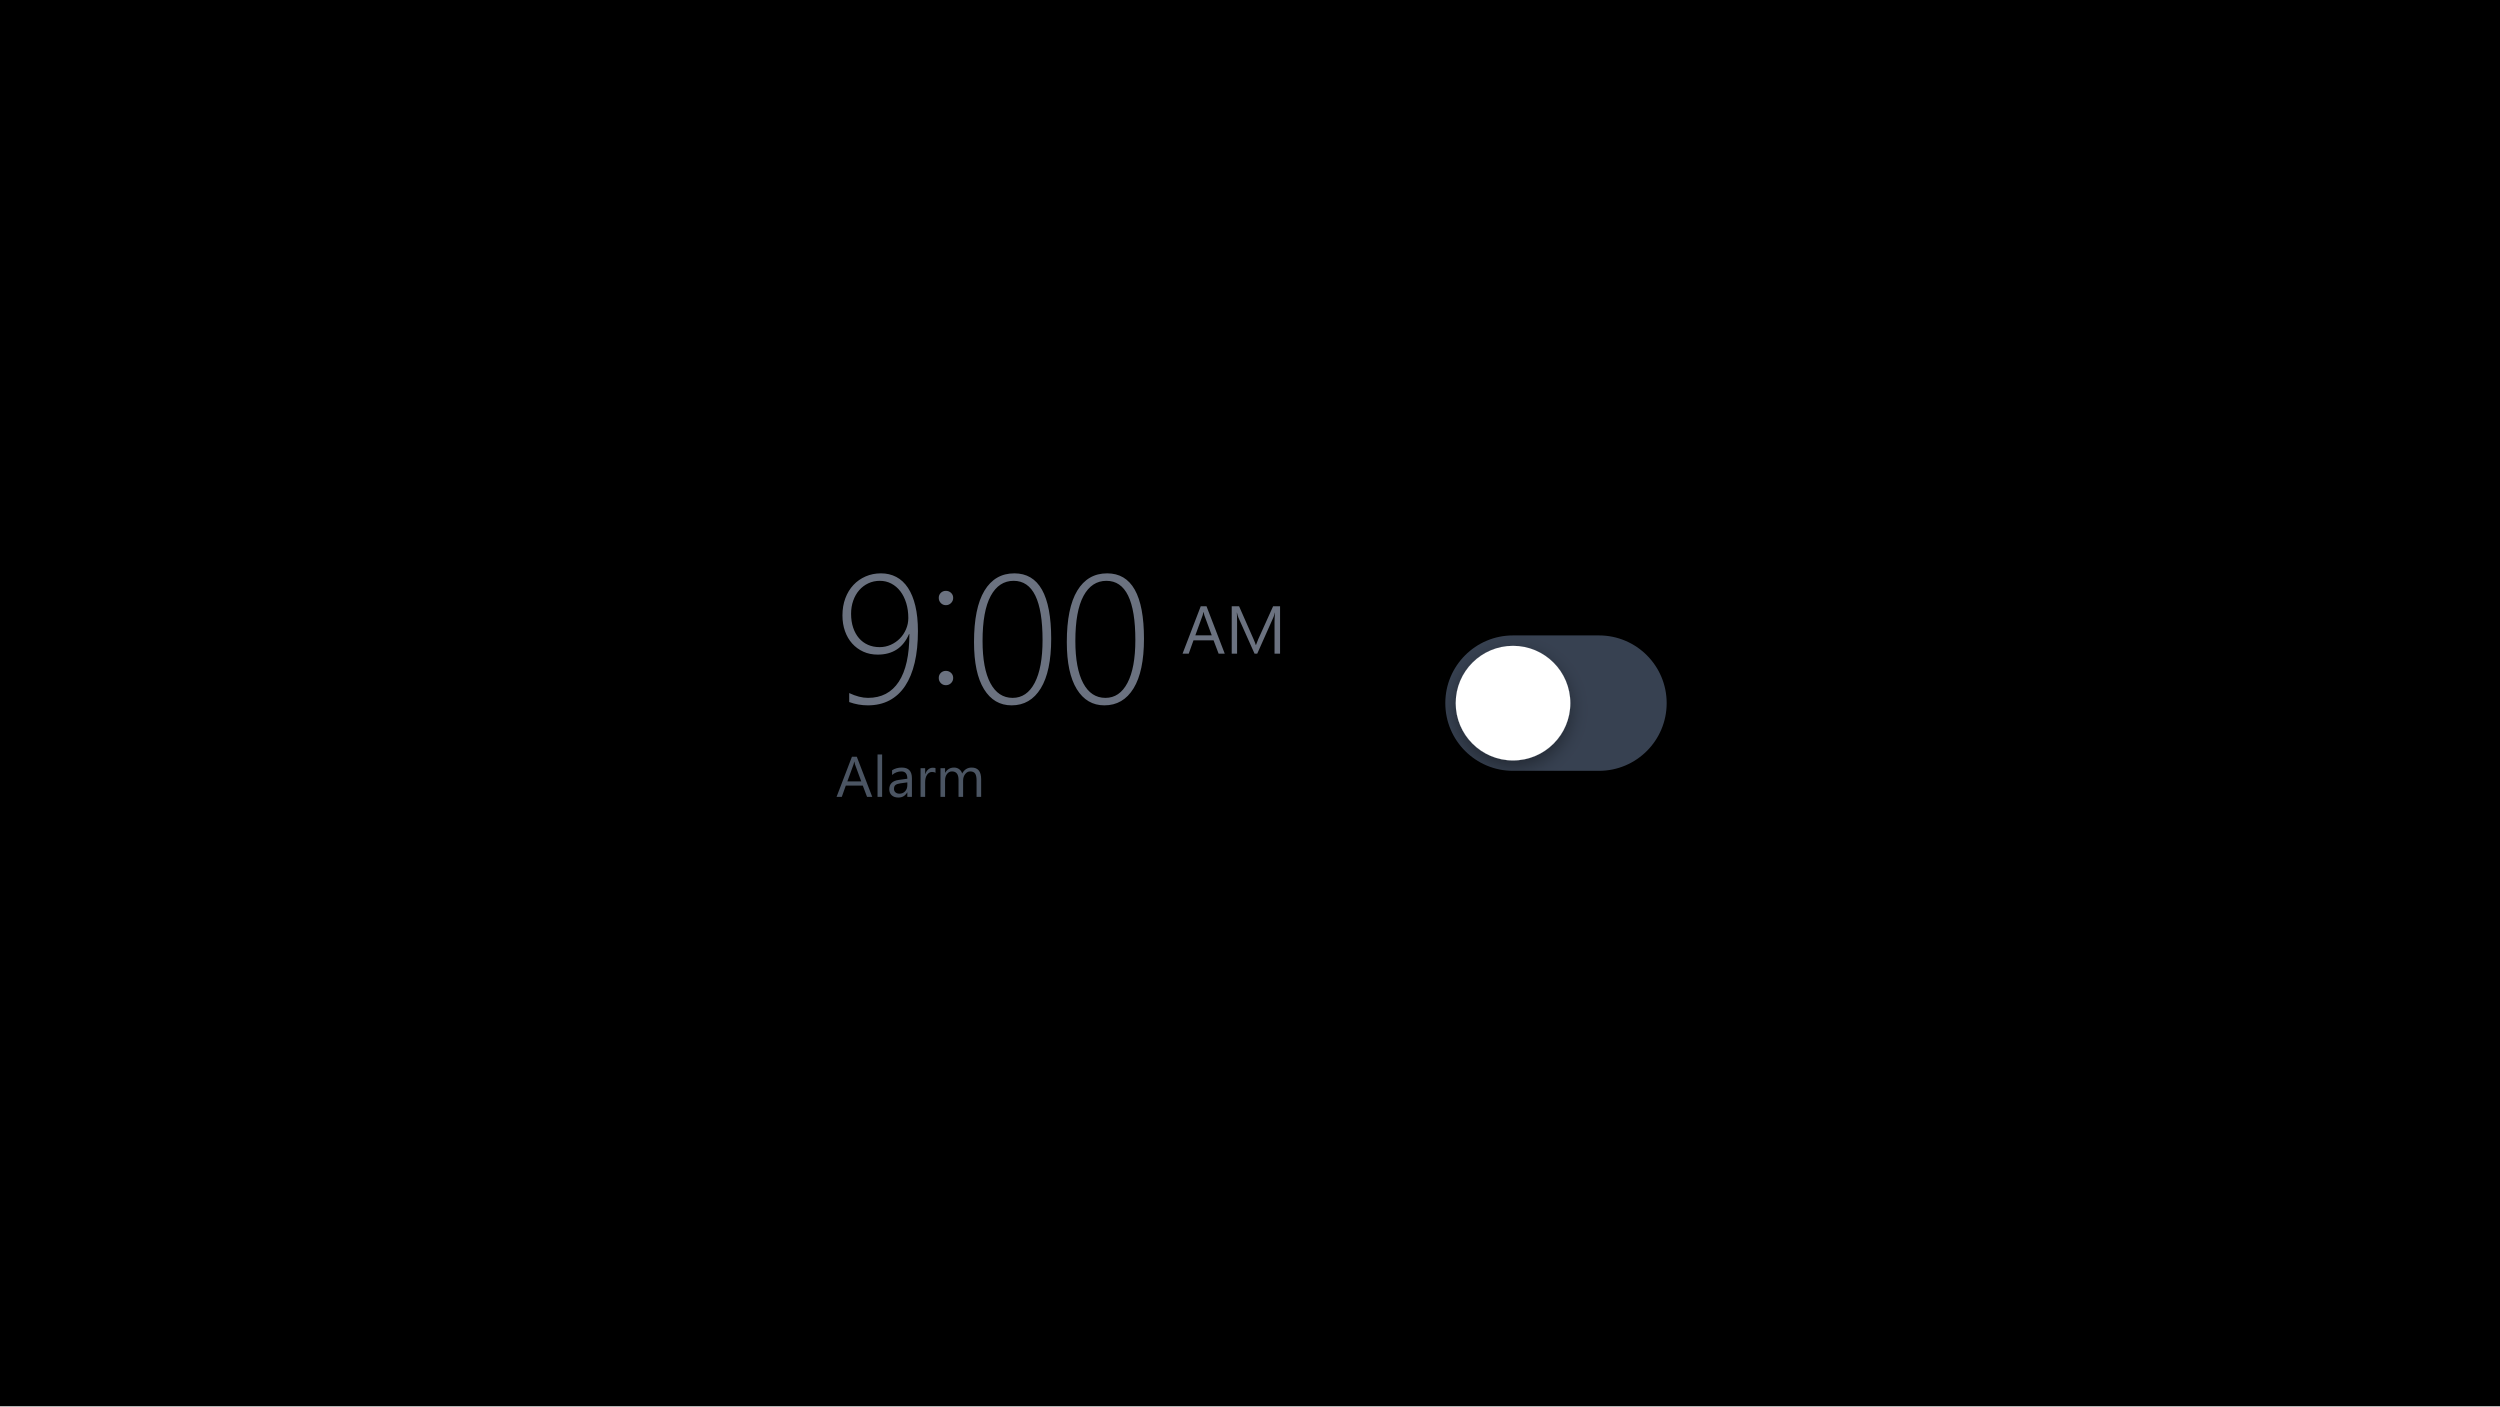
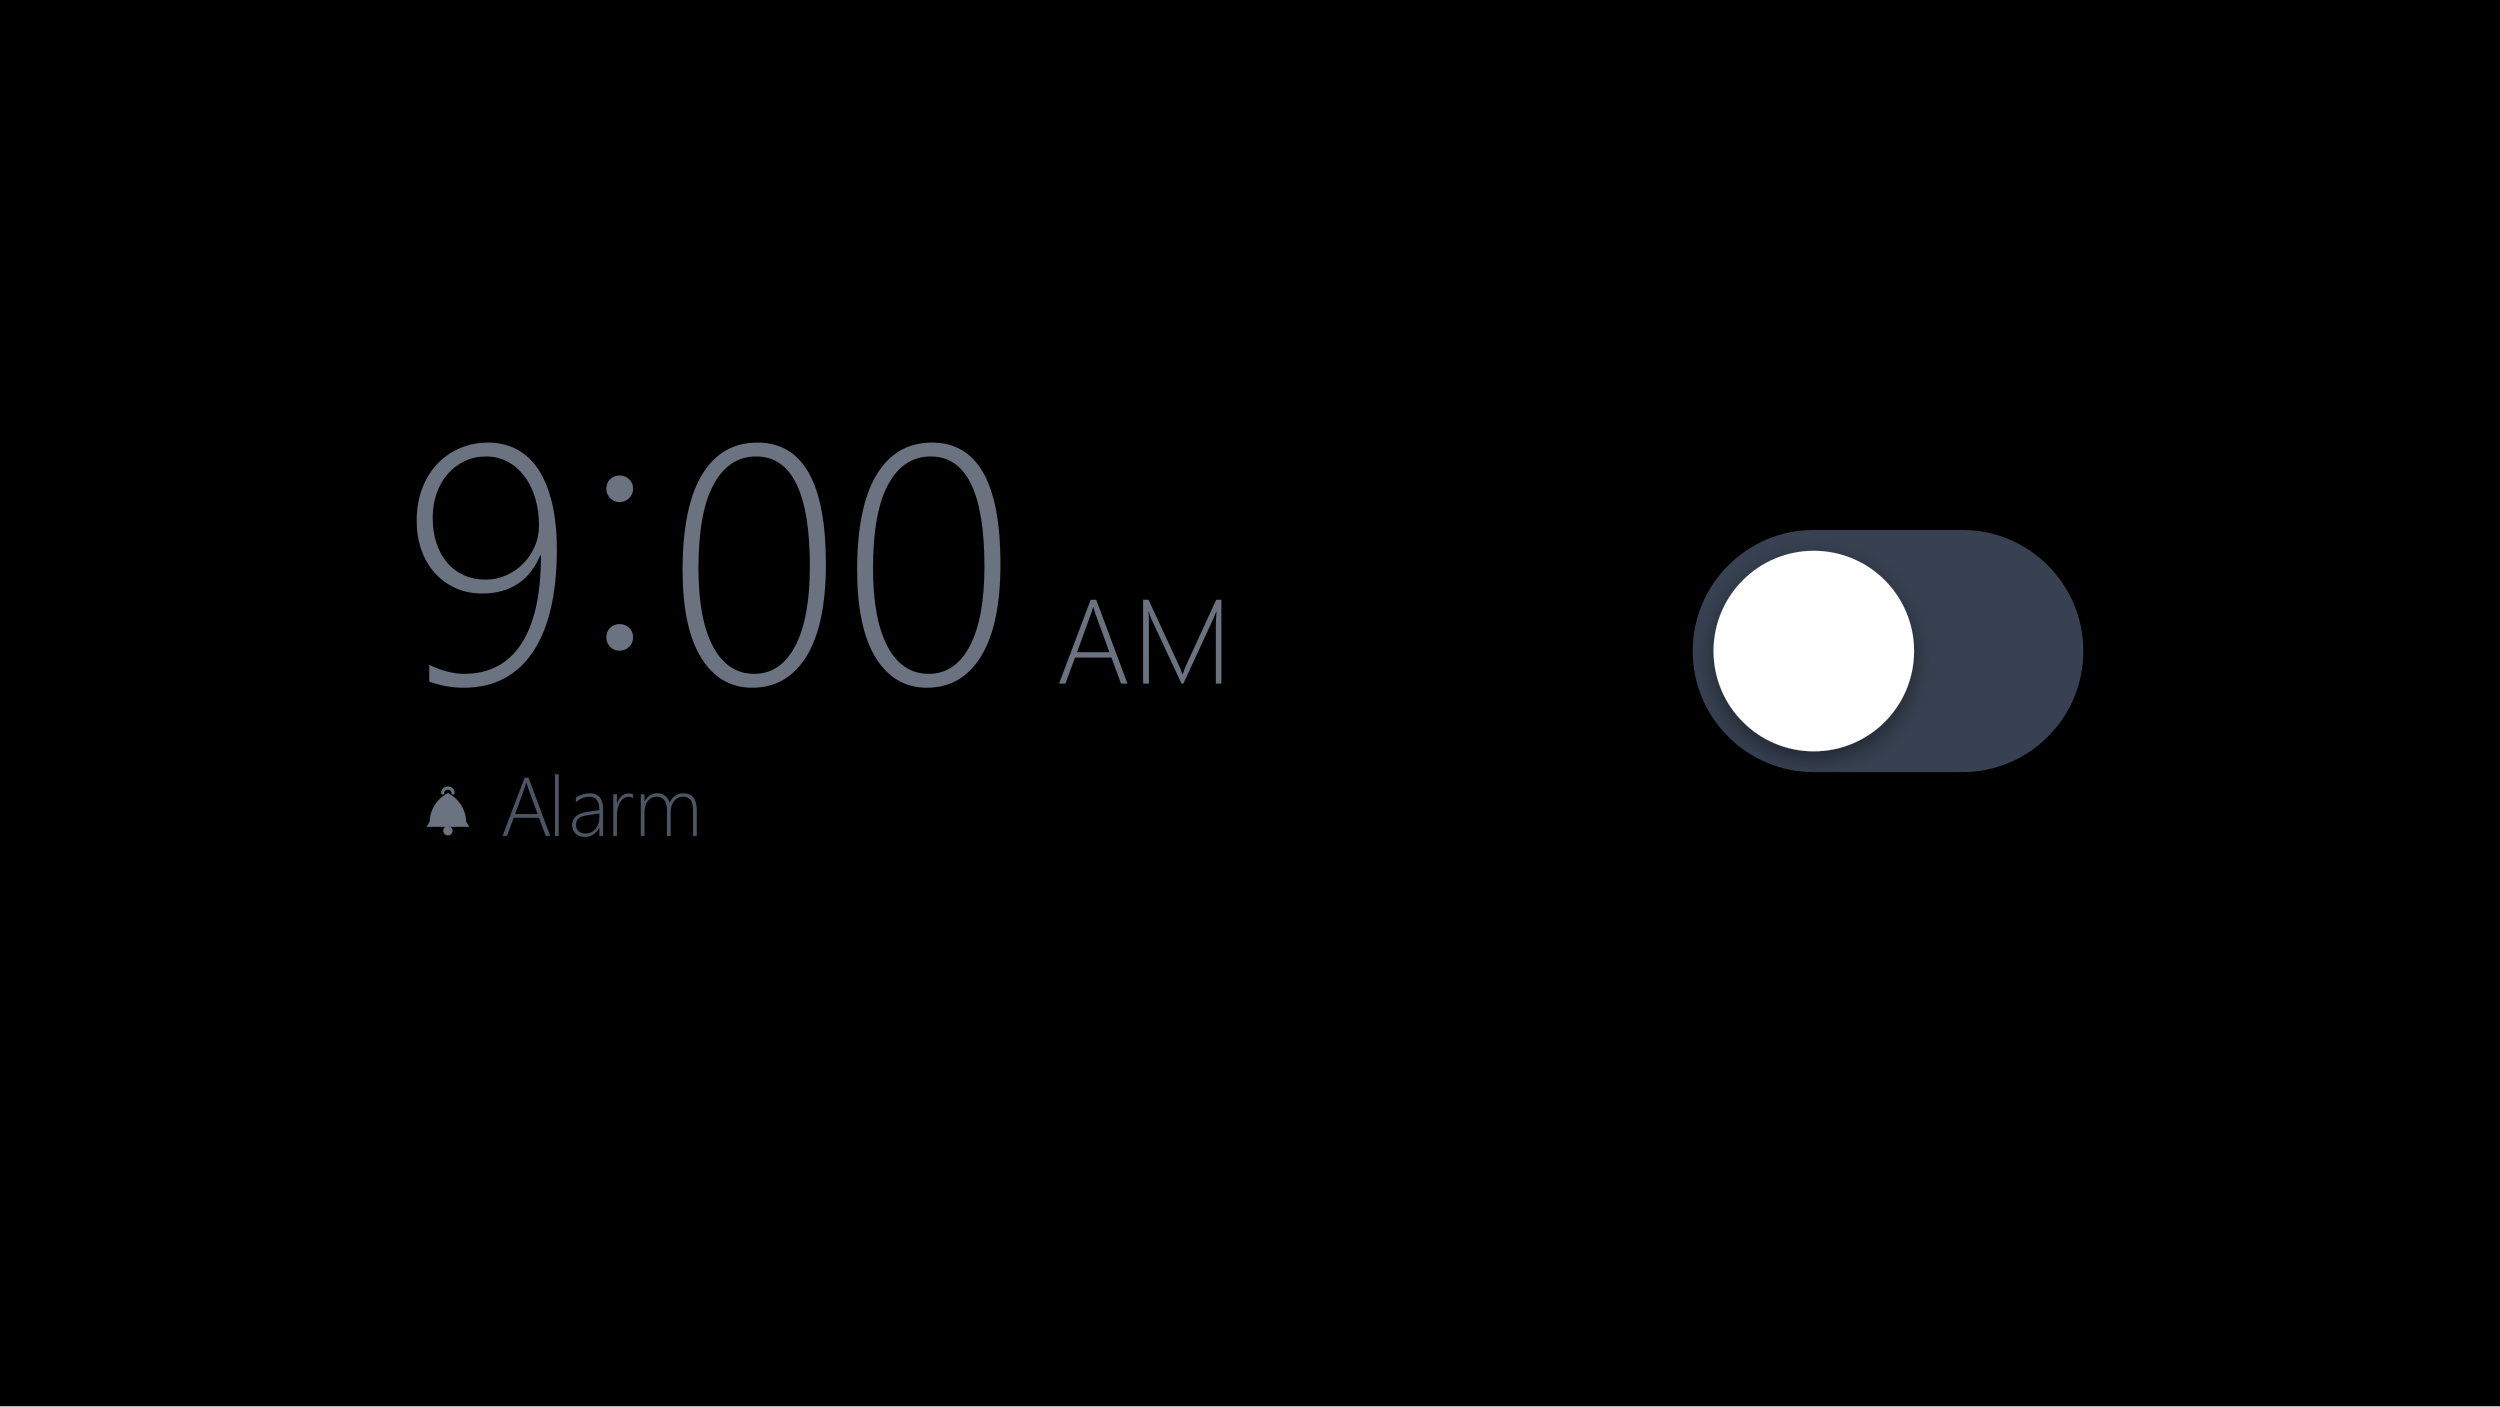
<svg xmlns="http://www.w3.org/2000/svg" viewBox="0 0 1920 1080" width="100%" height="100%">
  <defs>
-     <filter id="knobShadow" x="-30%" y="-30%" width="160%" height="160%">
-       <feDropShadow dx="0" dy="5" stdDeviation="7" flood-color="#000000" flood-opacity="0.38" />
+     <filter id="knobShadow" x="-40%" y="-40%" width="180%" height="180%">
+       <feDropShadow dx="0" dy="6" stdDeviation="8" flood-color="#000000" flood-opacity="0.42" />
    </filter>
  </defs>
  <rect width="1920" height="1080" fill="#000000" />
  <g id="alarmWidget">
-     <path d="M652.195 539.18V532.275Q660.057 535.967 666.619 535.967Q682.137 535.967 690.271 523.56Q698.406 511.152 698.406 486.953H698.133Q691.365 502.744 674.07 502.744Q667.986 502.744 663.03 500.488Q658.074 498.232 654.485 494.233Q650.896 490.234 648.948 484.731Q647.0 479.229 647.0 472.666Q647.0 465.42 649.222 459.473Q651.443 453.525 655.408 449.287Q659.373 445.049 664.808 442.69Q670.242 440.332 676.6 440.332Q683.094 440.332 688.357 443.101Q693.621 445.869 697.312 451.44Q701.004 457.012 702.986 465.317Q704.969 473.623 704.969 484.697Q704.969 498.369 702.474 508.965Q699.979 519.561 695.125 526.841Q690.271 534.121 683.094 537.915Q675.916 541.709 666.482 541.709Q659.168 541.709 652.195 539.18ZM675.711 446.074Q670.926 446.074 666.858 447.988Q662.791 449.902 659.852 453.286Q656.912 456.67 655.271 461.318Q653.631 465.967 653.631 471.367Q653.631 477.314 655.237 482.065Q656.844 486.816 659.715 490.132Q662.586 493.447 666.619 495.225Q670.652 497.002 675.574 497.002Q680.086 497.002 684.119 495.19Q688.152 493.379 691.126 490.337Q694.1 487.295 695.843 483.228Q697.586 479.16 697.586 474.648Q697.586 468.428 695.979 463.164Q694.373 457.9 691.468 454.106Q688.562 450.312 684.529 448.193Q680.496 446.074 675.711 446.074ZM726.438 464.775Q724.113 464.775 722.541 463.135Q720.969 461.494 720.969 459.17Q720.969 456.846 722.541 455.308Q724.113 453.77 726.438 453.77Q728.762 453.77 730.402 455.308Q732.043 456.846 732.043 459.17Q732.043 461.494 730.402 463.135Q728.762 464.775 726.438 464.775ZM726.438 526.23Q724.113 526.23 722.541 524.624Q720.969 523.018 720.969 520.693Q720.969 518.301 722.541 516.763Q724.113 515.225 726.438 515.225Q728.762 515.225 730.402 516.763Q732.043 518.301 732.043 520.693Q732.043 523.018 730.402 524.624Q728.762 526.23 726.438 526.23ZM776.891 541.709Q763.355 541.709 755.699 529.268Q748.043 516.826 748.043 493.105Q748.043 466.924 756.075 453.628Q764.107 440.332 779.01 440.332Q807.311 440.332 807.311 490.576Q807.311 515.596 799.312 528.652Q791.314 541.709 776.891 541.709ZM778.463 446.074Q767.184 446.074 760.895 457.627Q754.605 469.18 754.605 492.285Q754.605 513.34 760.621 524.653Q766.637 535.967 777.711 535.967Q788.58 535.967 794.63 524.448Q800.68 512.93 800.68 491.533Q800.68 446.074 778.463 446.074ZM848.158 541.709Q834.623 541.709 826.967 529.268Q819.311 516.826 819.311 493.105Q819.311 466.924 827.343 453.628Q835.375 440.332 850.277 440.332Q878.578 440.332 878.578 490.576Q878.578 515.596 870.58 528.652Q862.582 541.709 848.158 541.709ZM849.73 446.074Q838.451 446.074 832.162 457.627Q825.873 469.18 825.873 492.285Q825.873 513.34 831.889 524.653Q837.904 535.967 848.979 535.967Q859.848 535.967 865.897 524.448Q871.947 512.93 871.947 491.533Q871.947 446.074 849.73 446.074Z" fill="#6b7280">
+     <path d="M329.648 523.477V510.654Q344.248 517.51 356.436 517.51Q385.254 517.51 400.361 494.468Q415.469 471.426 415.469 426.484H414.961Q402.393 455.811 370.273 455.811Q358.975 455.811 349.771 451.621Q340.566 447.432 333.901 440.005Q327.236 432.578 323.618 422.358Q320.0 412.139 320.0 399.951Q320.0 386.494 324.126 375.449Q328.252 364.404 335.615 356.533Q342.979 348.662 353.071 344.282Q363.164 339.902 374.971 339.902Q387.031 339.902 396.807 345.044Q406.582 350.186 413.438 360.532Q420.293 370.879 423.975 386.304Q427.656 401.729 427.656 422.295Q427.656 447.686 423.022 467.363Q418.389 487.041 409.375 500.562Q400.361 514.082 387.031 521.128Q373.701 528.174 356.182 528.174Q342.598 528.174 329.648 523.477ZM373.32 350.566Q364.434 350.566 356.88 354.121Q349.326 357.676 343.867 363.96Q338.408 370.244 335.361 378.877Q332.314 387.51 332.314 397.539Q332.314 408.584 335.298 417.407Q338.281 426.23 343.613 432.388Q348.945 438.545 356.436 441.846Q363.926 445.146 373.066 445.146Q381.445 445.146 388.936 441.782Q396.426 438.418 401.948 432.769Q407.471 427.119 410.708 419.565Q413.945 412.012 413.945 403.633Q413.945 392.08 410.962 382.305Q407.979 372.529 402.583 365.483Q397.188 358.438 389.697 354.502Q382.207 350.566 373.32 350.566Z M475.812 385.605Q471.496 385.605 468.576 382.559Q465.656 379.512 465.656 375.195Q465.656 370.879 468.576 368.022Q471.496 365.166 475.812 365.166Q480.129 365.166 483.176 368.022Q486.223 370.879 486.223 375.195Q486.223 379.512 483.176 382.559Q480.129 385.605 475.812 385.605ZM475.812 499.736Q471.496 499.736 468.576 496.753Q465.656 493.77 465.656 489.453Q465.656 485.01 468.576 482.153Q471.496 479.297 475.812 479.297Q480.129 479.297 483.176 482.153Q486.223 485.01 486.223 489.453Q486.223 493.77 483.176 496.753Q480.129 499.736 475.812 499.736Z M577.797 528.174Q552.66 528.174 538.441 505.068Q524.223 481.963 524.223 437.91Q524.223 389.287 539.14 364.595Q554.057 339.902 581.732 339.902Q634.291 339.902 634.291 433.213Q634.291 479.678 619.438 503.926Q604.584 528.174 577.797 528.174ZM580.717 350.566Q559.77 350.566 548.09 372.021Q536.41 393.477 536.41 436.387Q536.41 475.488 547.582 496.499Q558.754 517.51 579.32 517.51Q599.506 517.51 610.741 496.118Q621.977 474.727 621.977 434.99Q621.977 350.566 580.717 350.566Z M711.865 528.174Q686.729 528.174 672.51 505.068Q658.291 481.963 658.291 437.91Q658.291 389.287 673.208 364.595Q688.125 339.902 715.801 339.902Q768.359 339.902 768.359 433.213Q768.359 479.678 753.506 503.926Q738.652 528.174 711.865 528.174ZM714.785 350.566Q693.838 350.566 682.158 372.021Q670.479 393.477 670.479 436.387Q670.479 475.488 681.65 496.499Q692.822 517.51 713.389 517.51Q733.574 517.51 744.81 496.118Q756.045 474.727 756.045 434.99Q756.045 350.566 714.785 350.566Z" fill="#6b7280">
      <animate attributeName="fill" values="#6b7280; #6b7280; #ffffff; #ffffff; #6b7280; #6b7280" keyTimes="0; 0.20; 0.31; 0.666; 0.777; 1" dur="4.5s" repeatCount="indefinite" calcMode="spline" keySplines="0.25 0.1 0.25 1; 0.25 1 0.5 1; 0.25 0.1 0.25 1; 0.25 1 0.5 1; 0.25 0.1 0.25 1" />
    </path>
-     <path d="M940.605 502.0H935.883L932.023 491.793H916.586L912.955 502.0H908.207L922.172 465.59H926.59ZM930.627 487.959 924.914 472.445Q924.635 471.684 924.355 470.008H924.254Q924.0 471.557 923.67 472.445L918.008 487.959Z M983.084 502.0H978.844V477.574Q978.844 474.68 979.199 470.49H979.098Q978.488 472.953 978.006 474.02L965.564 502.0H963.482L951.066 474.223Q950.533 473.004 949.975 470.49H949.873Q950.076 472.674 950.076 477.625V502.0H945.963V465.59H951.6L962.771 490.98Q964.066 493.9 964.447 495.348H964.6Q965.691 492.352 966.352 490.879L977.752 465.59H983.084Z" fill="#6b7280">
+     <path d="M860.932 525.0 853.564 504.965H825.623L818.256 525.0H813.359L837.662 460.582H841.885L865.918 525.0ZM841.166 471.094Q840.672 469.746 840.357 468.443Q840.043 467.32 839.684 466.197H839.504Q838.74 469.162 838.021 471.004L827.195 500.877H852.037Z M933.756 525.0V479.27Q933.756 477.607 934.25 469.791H934.07Q932.678 473.43 931.734 475.406L908.824 525.0H907.387L884.387 475.676Q883.264 473.295 882.275 469.611H882.051Q882.365 473.924 882.365 478.191V525.0H877.918V460.582H882.051L906.084 512.467Q906.309 512.916 906.578 513.68Q906.848 514.443 907.162 515.207Q907.611 516.375 908.105 517.812H908.375L908.869 516.375Q908.914 516.195 910.396 512.107L934.07 460.582H938.023V525.0Z" fill="#6b7280">
      <animate attributeName="fill" values="#6b7280; #6b7280; #ffffff; #ffffff; #6b7280; #6b7280" keyTimes="0; 0.20; 0.31; 0.666; 0.777; 1" dur="4.5s" repeatCount="indefinite" calcMode="spline" keySplines="0.25 0.1 0.25 1; 0.25 1 0.5 1; 0.25 0.1 0.25 1; 0.25 1 0.5 1; 0.25 0.1 0.25 1" />
    </path>
-     <path d="M669.887 612.0H665.891L662.625 603.363H649.562L646.49 612.0H642.473L654.289 581.191H658.027ZM661.443 600.119 656.609 586.992Q656.373 586.348 656.137 584.93H656.051Q655.836 586.24 655.557 586.992L650.766 600.119Z M677.471 612.0H673.947V579.43H677.471Z M700.352 612.0H696.828V608.562H696.742Q694.443 612.516 689.975 612.516Q686.688 612.516 684.829 610.775Q682.971 609.035 682.971 606.156Q682.971 599.99 690.232 598.98L696.828 598.057Q696.828 592.449 692.295 592.449Q688.32 592.449 685.119 595.156V591.547Q688.363 589.484 692.596 589.484Q700.352 589.484 700.352 597.691ZM696.828 600.871 691.521 601.602Q689.072 601.945 687.826 602.815Q686.58 603.686 686.58 605.898Q686.58 607.51 687.729 608.53Q688.879 609.551 690.791 609.551Q693.412 609.551 695.12 607.714Q696.828 605.877 696.828 603.062Z M718.463 593.566Q717.539 592.857 715.799 592.857Q713.543 592.857 712.028 594.984Q710.514 597.111 710.514 600.785V612.0H706.99V590.0H710.514V594.533H710.6Q711.352 592.213 712.898 590.913Q714.445 589.613 716.357 589.613Q717.732 589.613 718.463 589.914Z M753.525 612.0H750.002V599.367Q750.002 595.715 748.874 594.082Q747.746 592.449 745.082 592.449Q742.826 592.449 741.247 594.512Q739.668 596.574 739.668 599.453V612.0H736.145V598.938Q736.145 592.449 731.139 592.449Q728.818 592.449 727.314 594.394Q725.811 596.338 725.811 599.453V612.0H722.287V590.0H725.811V593.48H725.896Q728.238 589.484 732.729 589.484Q734.984 589.484 736.66 590.741Q738.336 591.998 738.959 594.039Q741.408 589.484 746.264 589.484Q753.525 589.484 753.525 598.443Z" fill="#4b5563">
-       <animate attributeName="fill" values="#4b5563; #4b5563; #9ca3af; #9ca3af; #4b5563; #4b5563" keyTimes="0; 0.20; 0.31; 0.666; 0.777; 1" dur="4.5s" repeatCount="indefinite" calcMode="spline" keySplines="0.25 0.1 0.25 1; 0.25 1 0.5 1; 0.25 0.1 0.25 1; 0.25 1 0.5 1; 0.25 0.1 0.25 1" />
-     </path>
-     <rect x="1110" y="488" width="170" height="104" rx="52" ry="52" fill="#374151">
+     <g id="subtitleGroup">
+       <g transform="translate(344.0, 620.0)">
+         <path d="M-20 -5 C-26 5 -26 13 -20 22" fill="none" stroke="#22c55e" stroke-width="2.6" stroke-linecap="round" opacity="0">
+           <animate attributeName="opacity" values="0; 0; 0.95; 0.45; 0.95; 0.45; 0; 0" keyTimes="0; 0.20; 0.26; 0.38; 0.50; 0.62; 0.75; 1" dur="4.5s" repeatCount="indefinite" />
+         </path>
+         <path d="M20 -5 C26 5 26 13 20 22" fill="none" stroke="#22c55e" stroke-width="2.6" stroke-linecap="round" opacity="0">
+           <animate attributeName="opacity" values="0; 0; 0.95; 0.45; 0.95; 0.45; 0; 0" keyTimes="0; 0.20; 0.26; 0.38; 0.50; 0.62; 0.75; 1" dur="4.5s" repeatCount="indefinite" />
+         </path>
+         <g>
+           <animateTransform attributeName="transform" type="rotate" values="0; 0; -24; 20; -14; 9; -5; 2; 0; 0; 0" keyTimes="0; 0.20; 0.25; 0.30; 0.35; 0.40; 0.45; 0.50; 0.777; 1" dur="4.5s" repeatCount="indefinite" calcMode="spline" keySplines="0.25 0.1 0.25 1; 0.25 1 0.5 1; 0.25 1 0.5 1; 0.25 1 0.5 1; 0.25 1 0.5 1; 0.25 1 0.5 1; 0.25 0.1 0.25 1; 0.25 0.1 0.25 1" />
+           <path d="M-14 11 C-14 5 -11 -5 0 -11 C11 -5 14 5 14 11 L16.5 15 L-16.5 15 Z" fill="#6b7280">
+             <animate attributeName="fill" values="#6b7280; #6b7280; #ffffff; #ffffff; #6b7280; #6b7280" keyTimes="0; 0.20; 0.31; 0.666; 0.777; 1" dur="4.5s" repeatCount="indefinite" />
+           </path>
+           <path d="M-4 -11 C-4 -16 4 -16 4 -11" fill="none" stroke="#6b7280" stroke-width="2.4" stroke-linecap="round">
+             <animate attributeName="stroke" values="#6b7280; #6b7280; #ffffff; #ffffff; #6b7280; #6b7280" keyTimes="0; 0.20; 0.31; 0.666; 0.777; 1" dur="4.5s" repeatCount="indefinite" />
+           </path>
+           <circle cx="0" cy="18" r="3.6" fill="#6b7280">
+             <animate attributeName="fill" values="#6b7280; #6b7280; #22c55e; #22c55e; #6b7280; #6b7280" keyTimes="0; 0.20; 0.31; 0.666; 0.777; 1" dur="4.5s" repeatCount="indefinite" />
+           </circle>
+         </g>
+       </g>
+       <path d="M419.094 642.0 413.969 628.062H394.531L389.406 642.0H386.0L402.906 597.188H405.844L422.562 642.0ZM405.344 604.5Q405.0 603.562 404.781 602.656Q404.562 601.875 404.312 601.094H404.188Q403.656 603.156 403.156 604.438L395.625 625.219H412.906Z M426.25 642.0V594.625H429.125V642.0Z M460.312 642.0V635.594H460.188Q458.656 638.875 455.734 640.828Q452.812 642.781 449.25 642.781Q444.688 642.781 442.031 640.219Q439.375 637.656 439.375 633.75Q439.375 625.375 450.469 623.625L460.312 622.156Q460.312 611.844 452.562 611.844Q447.281 611.844 442.281 616.094V612.625Q444.062 611.219 447.109 610.219Q450.156 609.219 452.844 609.219Q457.781 609.219 460.484 612.281Q463.188 615.344 463.188 621.188V642.0ZM451.5 626.062Q446.469 626.781 444.438 628.391Q442.406 630.0 442.406 633.625Q442.406 636.469 444.297 638.312Q446.188 640.156 449.562 640.156Q454.188 640.156 457.25 636.734Q460.312 633.312 460.312 627.906V624.781Z M486.094 613.0Q484.656 611.969 482.719 611.969Q478.938 611.969 476.375 615.875Q473.812 619.781 473.812 626.969V642.0H471.0V610.0H473.812V617.094H473.938Q475.031 613.438 477.406 611.406Q479.781 609.375 482.906 609.375Q484.688 609.375 486.094 609.938Z M532.25 642.0V622.75Q532.25 616.719 530.359 614.281Q528.469 611.844 524.375 611.844Q520.594 611.844 517.844 615.094Q515.094 618.344 515.094 623.25V642.0H512.219V622.531Q512.219 611.844 504.094 611.844Q500.188 611.844 497.594 615.109Q495.0 618.375 495.0 623.562V642.0H492.125V610.0H495.0V615.312H495.125Q498.469 609.219 504.906 609.219Q508.406 609.219 510.891 611.234Q513.375 613.25 514.25 616.531Q515.75 613.062 518.547 611.141Q521.344 609.219 524.625 609.219Q535.125 609.219 535.125 622.219V642.0Z" fill="#4b5563">
+         <animate attributeName="fill" values="#4b5563; #4b5563; #9ca3af; #9ca3af; #4b5563; #4b5563" keyTimes="0; 0.20; 0.31; 0.666; 0.777; 1" dur="4.5s" repeatCount="indefinite" calcMode="spline" keySplines="0.25 0.1 0.25 1; 0.25 1 0.5 1; 0.25 0.1 0.25 1; 0.25 1 0.5 1; 0.25 0.1 0.25 1" />
+       </path>
+     </g>
+     <rect x="1300" y="407" width="300" height="186" rx="93" ry="93" fill="#374151">
      <animate attributeName="fill" values="#374151; #374151; #22c55e; #22c55e; #374151; #374151" keyTimes="0; 0.20; 0.31; 0.666; 0.777; 1" dur="4.5s" repeatCount="indefinite" calcMode="spline" keySplines="0.25 0.1 0.25 1; 0.25 1 0.5 1; 0.25 0.1 0.25 1; 0.25 1 0.5 1; 0.25 0.1 0.25 1" />
    </rect>
-     <circle cx="1162" cy="540" r="44" fill="#ffffff" filter="url(#knobShadow)">
-       <animate attributeName="cx" values="1162; 1162; 1228; 1228; 1162; 1162" keyTimes="0; 0.20; 0.31; 0.666; 0.777; 1" dur="4.5s" repeatCount="indefinite" calcMode="spline" keySplines="0.25 0.1 0.25 1; 0.25 1 0.5 1; 0.25 0.1 0.25 1; 0.25 1 0.5 1; 0.25 0.1 0.25 1" />
+     <circle cx="1393" cy="500" r="77" fill="#ffffff" filter="url(#knobShadow)">
+       <animate attributeName="cx" values="1393; 1393; 1507; 1507; 1393; 1393" keyTimes="0; 0.20; 0.31; 0.666; 0.777; 1" dur="4.5s" repeatCount="indefinite" calcMode="spline" keySplines="0.25 0.1 0.25 1; 0.25 1 0.5 1; 0.25 0.1 0.25 1; 0.25 1 0.5 1; 0.25 0.1 0.25 1" />
    </circle>
  </g>
</svg>
